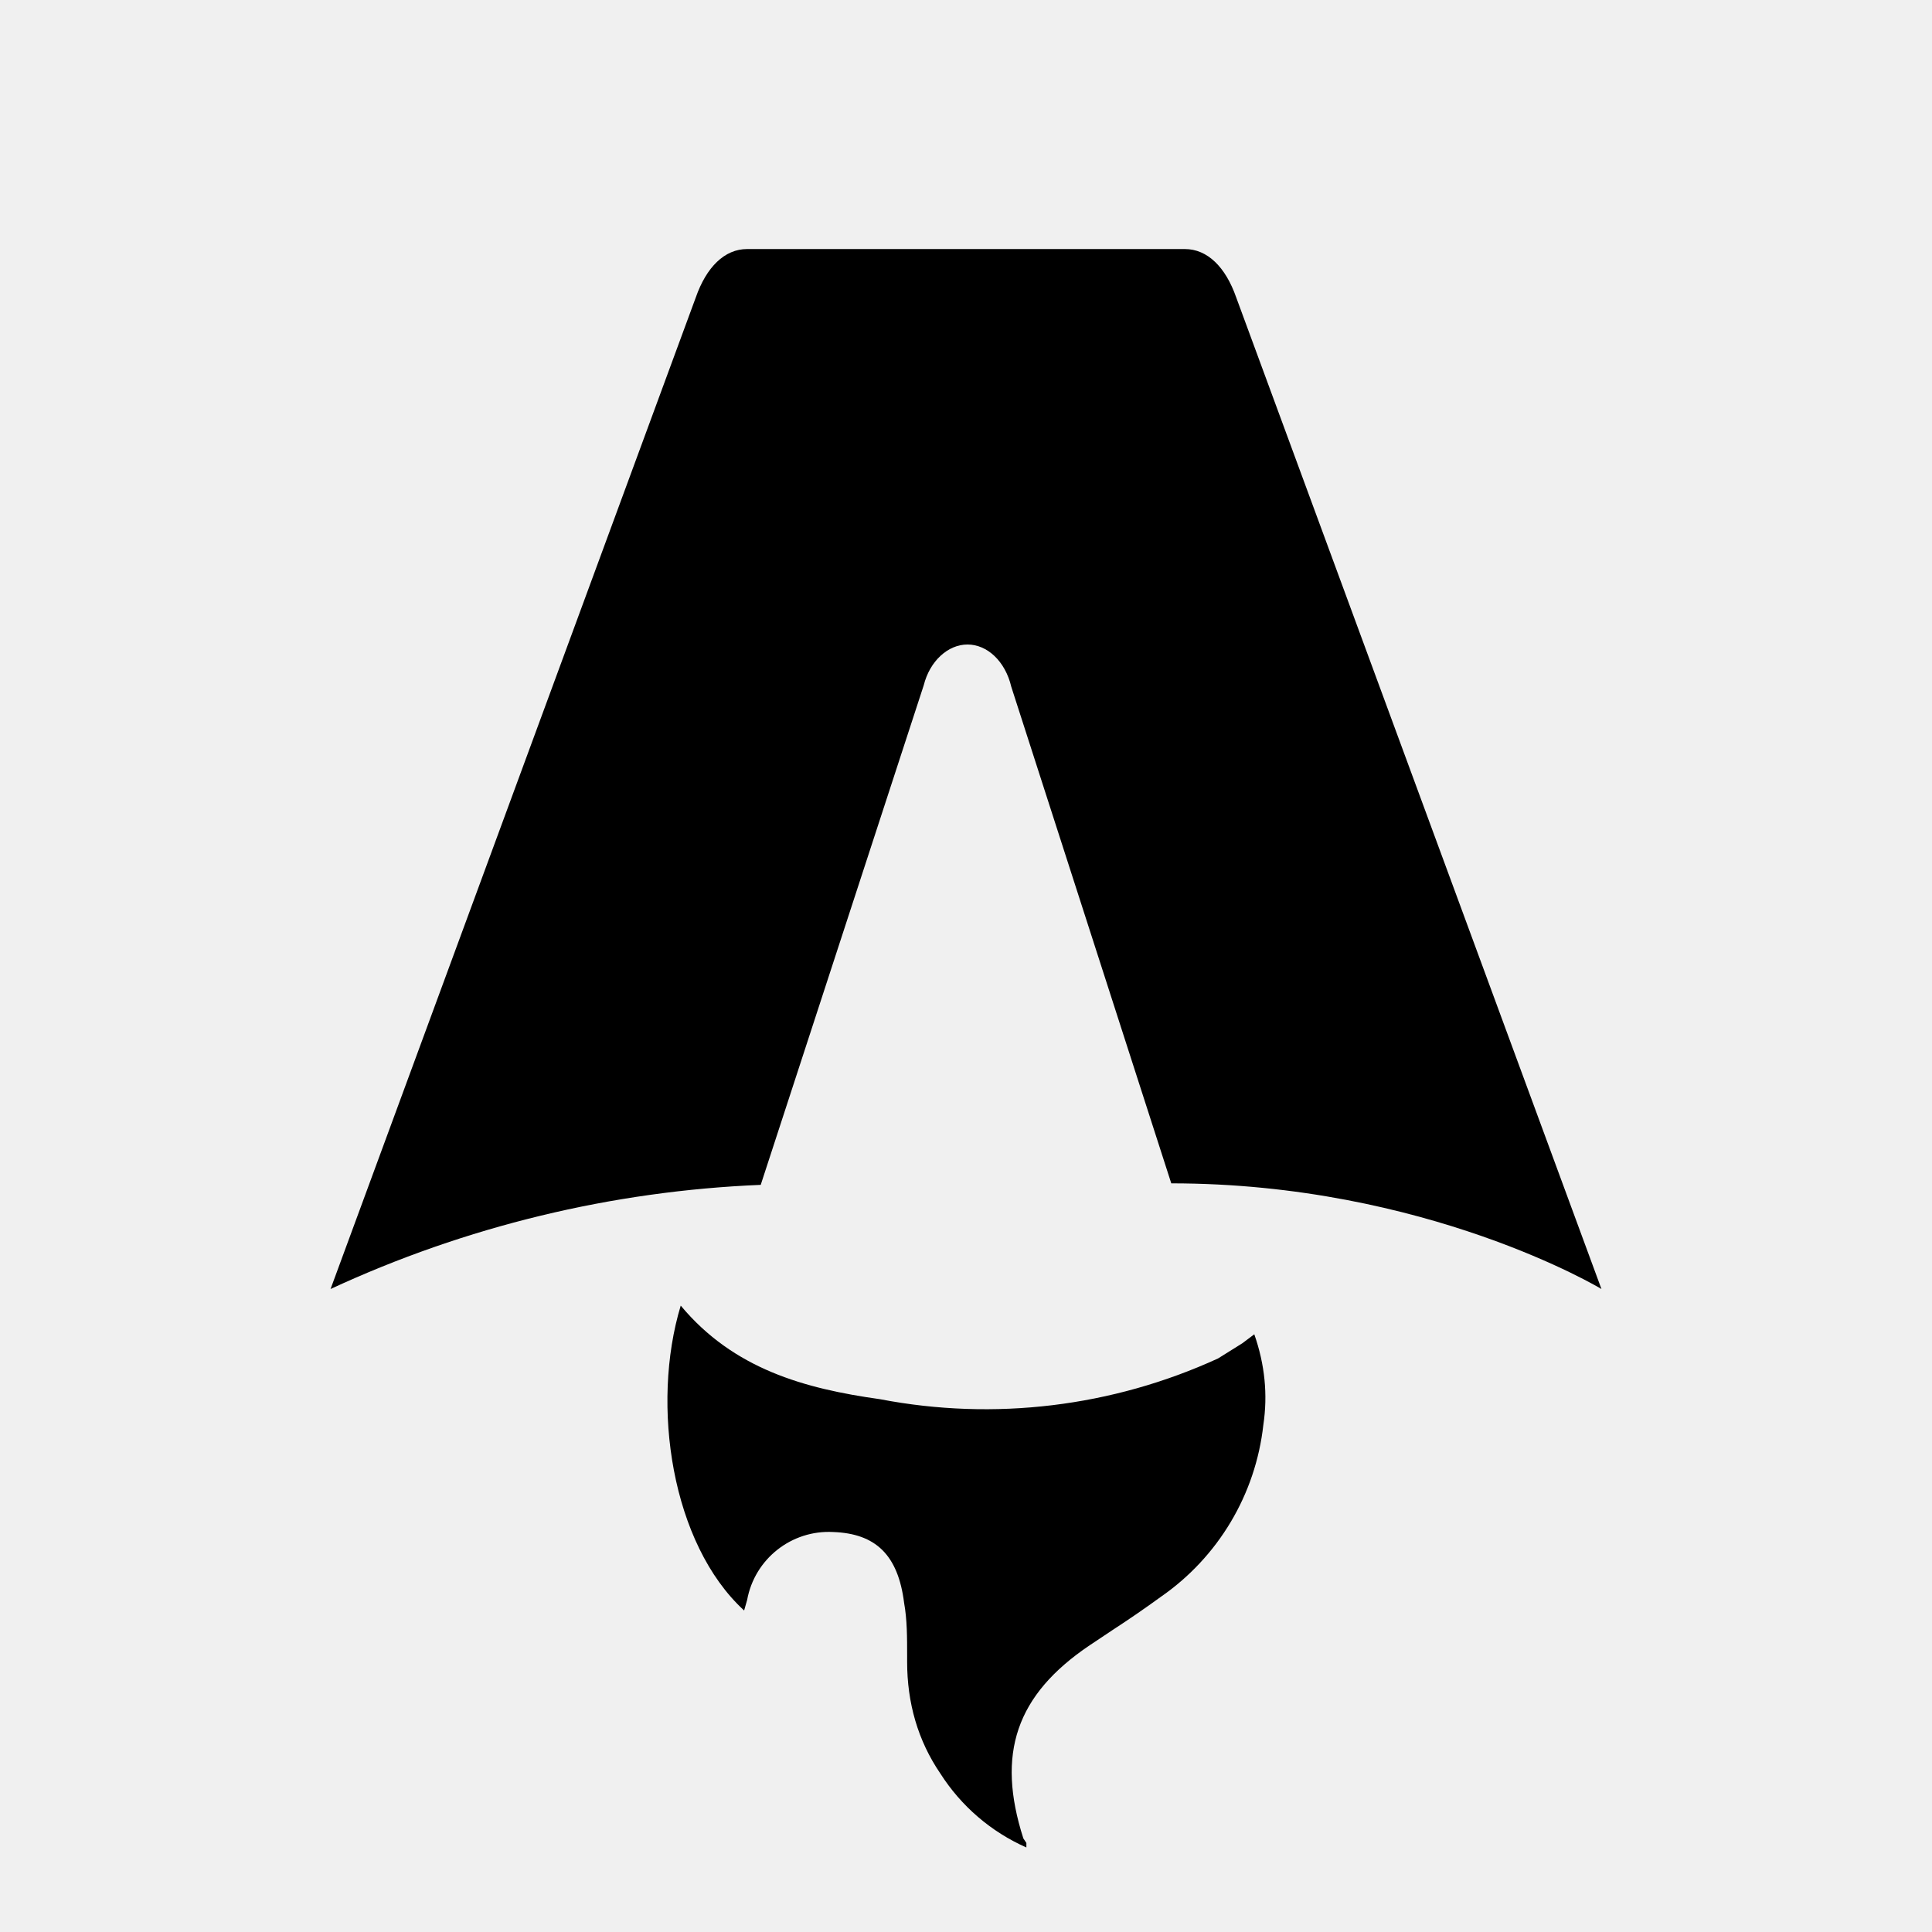
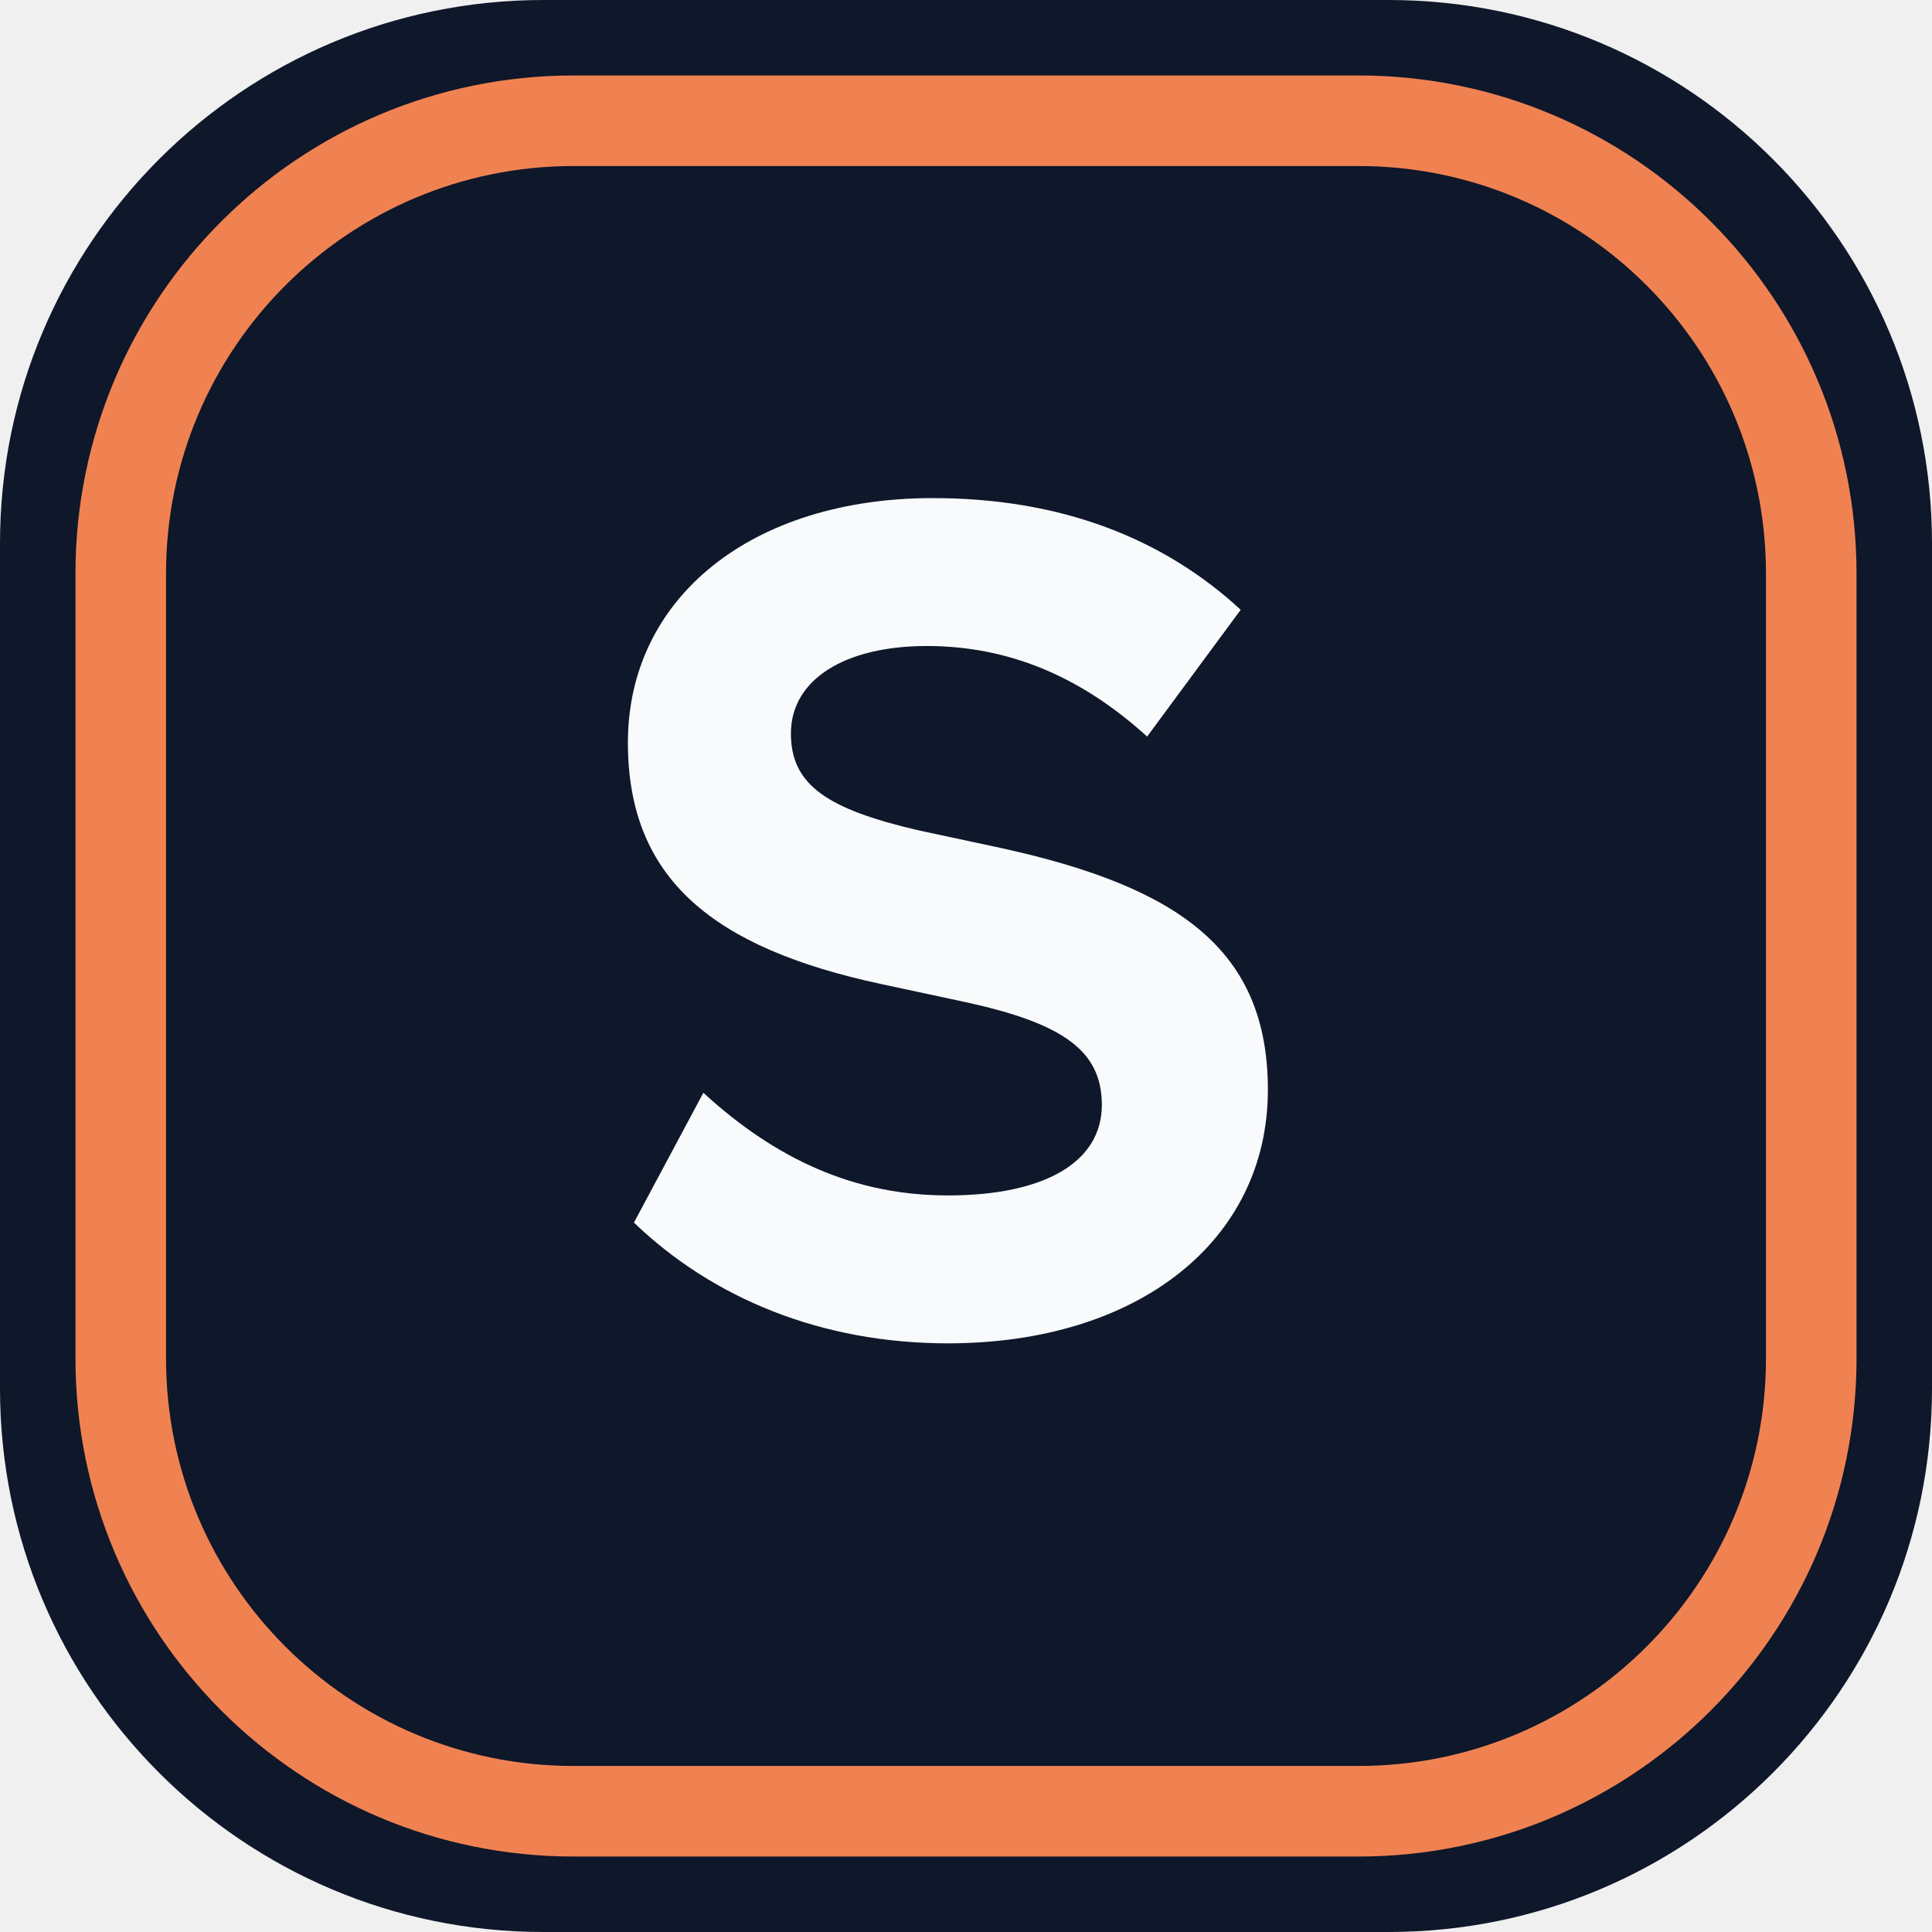
- <svg xmlns="http://www.w3.org/2000/svg" fill="none" viewBox="0 0 128 128">
-   <path d="M50.4 78.5a75.1 75.1 0 0 0-28.5 6.9l24.2-65.7c.7-2 1.9-3.2 3.4-3.2h29c1.5 0 2.7 1.2 3.4 3.2l24.2 65.7s-11.6-7-28.5-7L67 45.5c-.4-1.7-1.6-2.8-2.9-2.8-1.3 0-2.5 1.1-2.9 2.7L50.4 78.5Zm-1.1 28.2Zm-4.2-20.2c-2 6.6-.6 15.8 4.2 20.2a17.5 17.5 0 0 1 .2-.7 5.5 5.5 0 0 1 5.7-4.5c2.8.1 4.3 1.5 4.7 4.7.2 1.1.2 2.3.2 3.5v.4c0 2.7.7 5.2 2.2 7.4a13 13 0 0 0 5.7 4.9v-.3l-.2-.3c-1.8-5.6-.5-9.5 4.4-12.8l1.5-1a73 73 0 0 0 3.2-2.2 16 16 0 0 0 6.8-11.4c.3-2 .1-4-.6-6l-.8.6-1.6 1a37 37 0 0 1-22.4 2.7c-5-.7-9.7-2-13.2-6.2Z" />
-   <style>
-         path { fill: #000; }
-         @media (prefers-color-scheme: dark) {
-             path { fill: #FFF; }
-         }
-     </style>
+ <svg xmlns="http://www.w3.org/2000/svg" width="64" height="64" viewBox="0 0 64 64" fill="none">
+   <rect width="64" height="64" rx="18" fill="#0F172A" />
+   <rect x="4" y="4" width="56" height="56" rx="15" stroke="#F08252" stroke-width="3" />
+   <path d="M21 40.5C23.6 43 27.2 44.5 31.4 44.5C37.7 44.5 42 41.1 42 36.1C42 31.5 39.1 29.4 33.2 28.1L30.4 27.5C27.4 26.8 26.2 26 26.2 24.3C26.2 22.5 28 21.4 30.7 21.4C33.4 21.4 35.8 22.4 38 24.4L41.1 20.2C38.5 17.8 35.1 16.5 30.9 16.5C24.9 16.5 20.8 19.8 20.8 24.6C20.8 29.1 23.6 31.4 29.2 32.6L32 33.2C35.2 33.9 36.5 34.8 36.5 36.6C36.5 38.5 34.6 39.6 31.4 39.6C28.3 39.6 25.7 38.4 23.3 36.2L21 40.5Z" fill="#F8FAFC" />
</svg>
